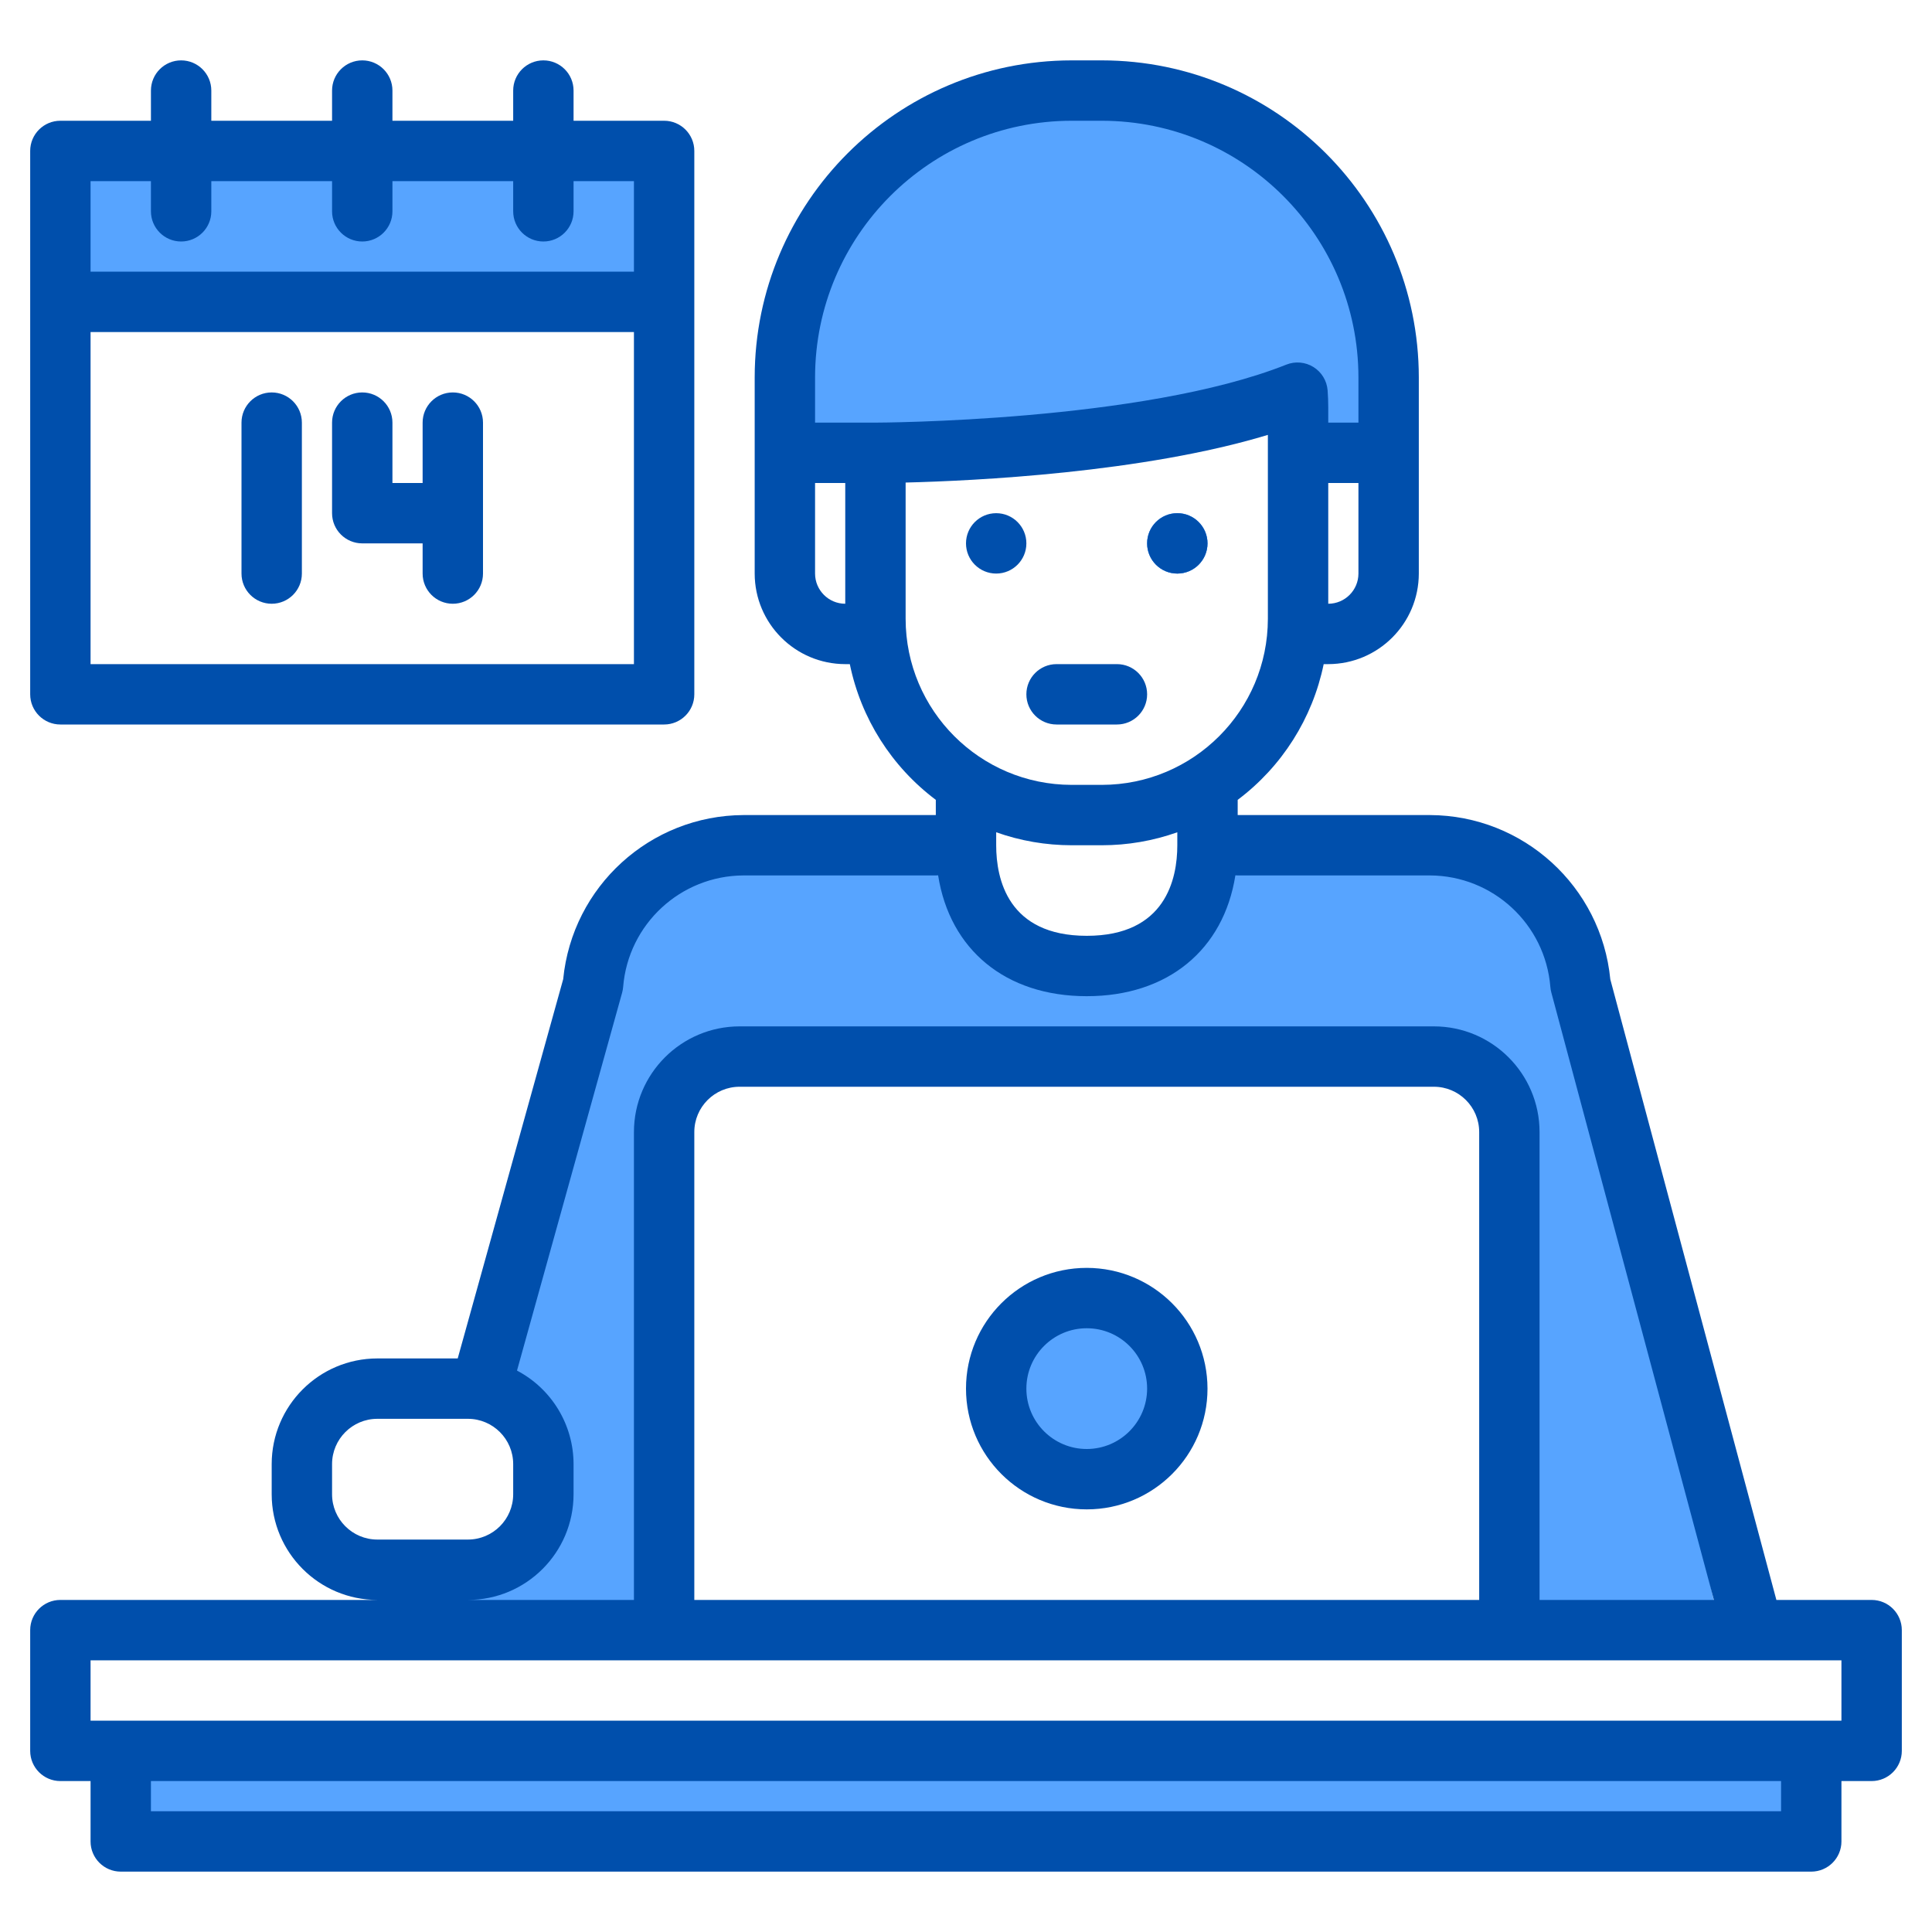
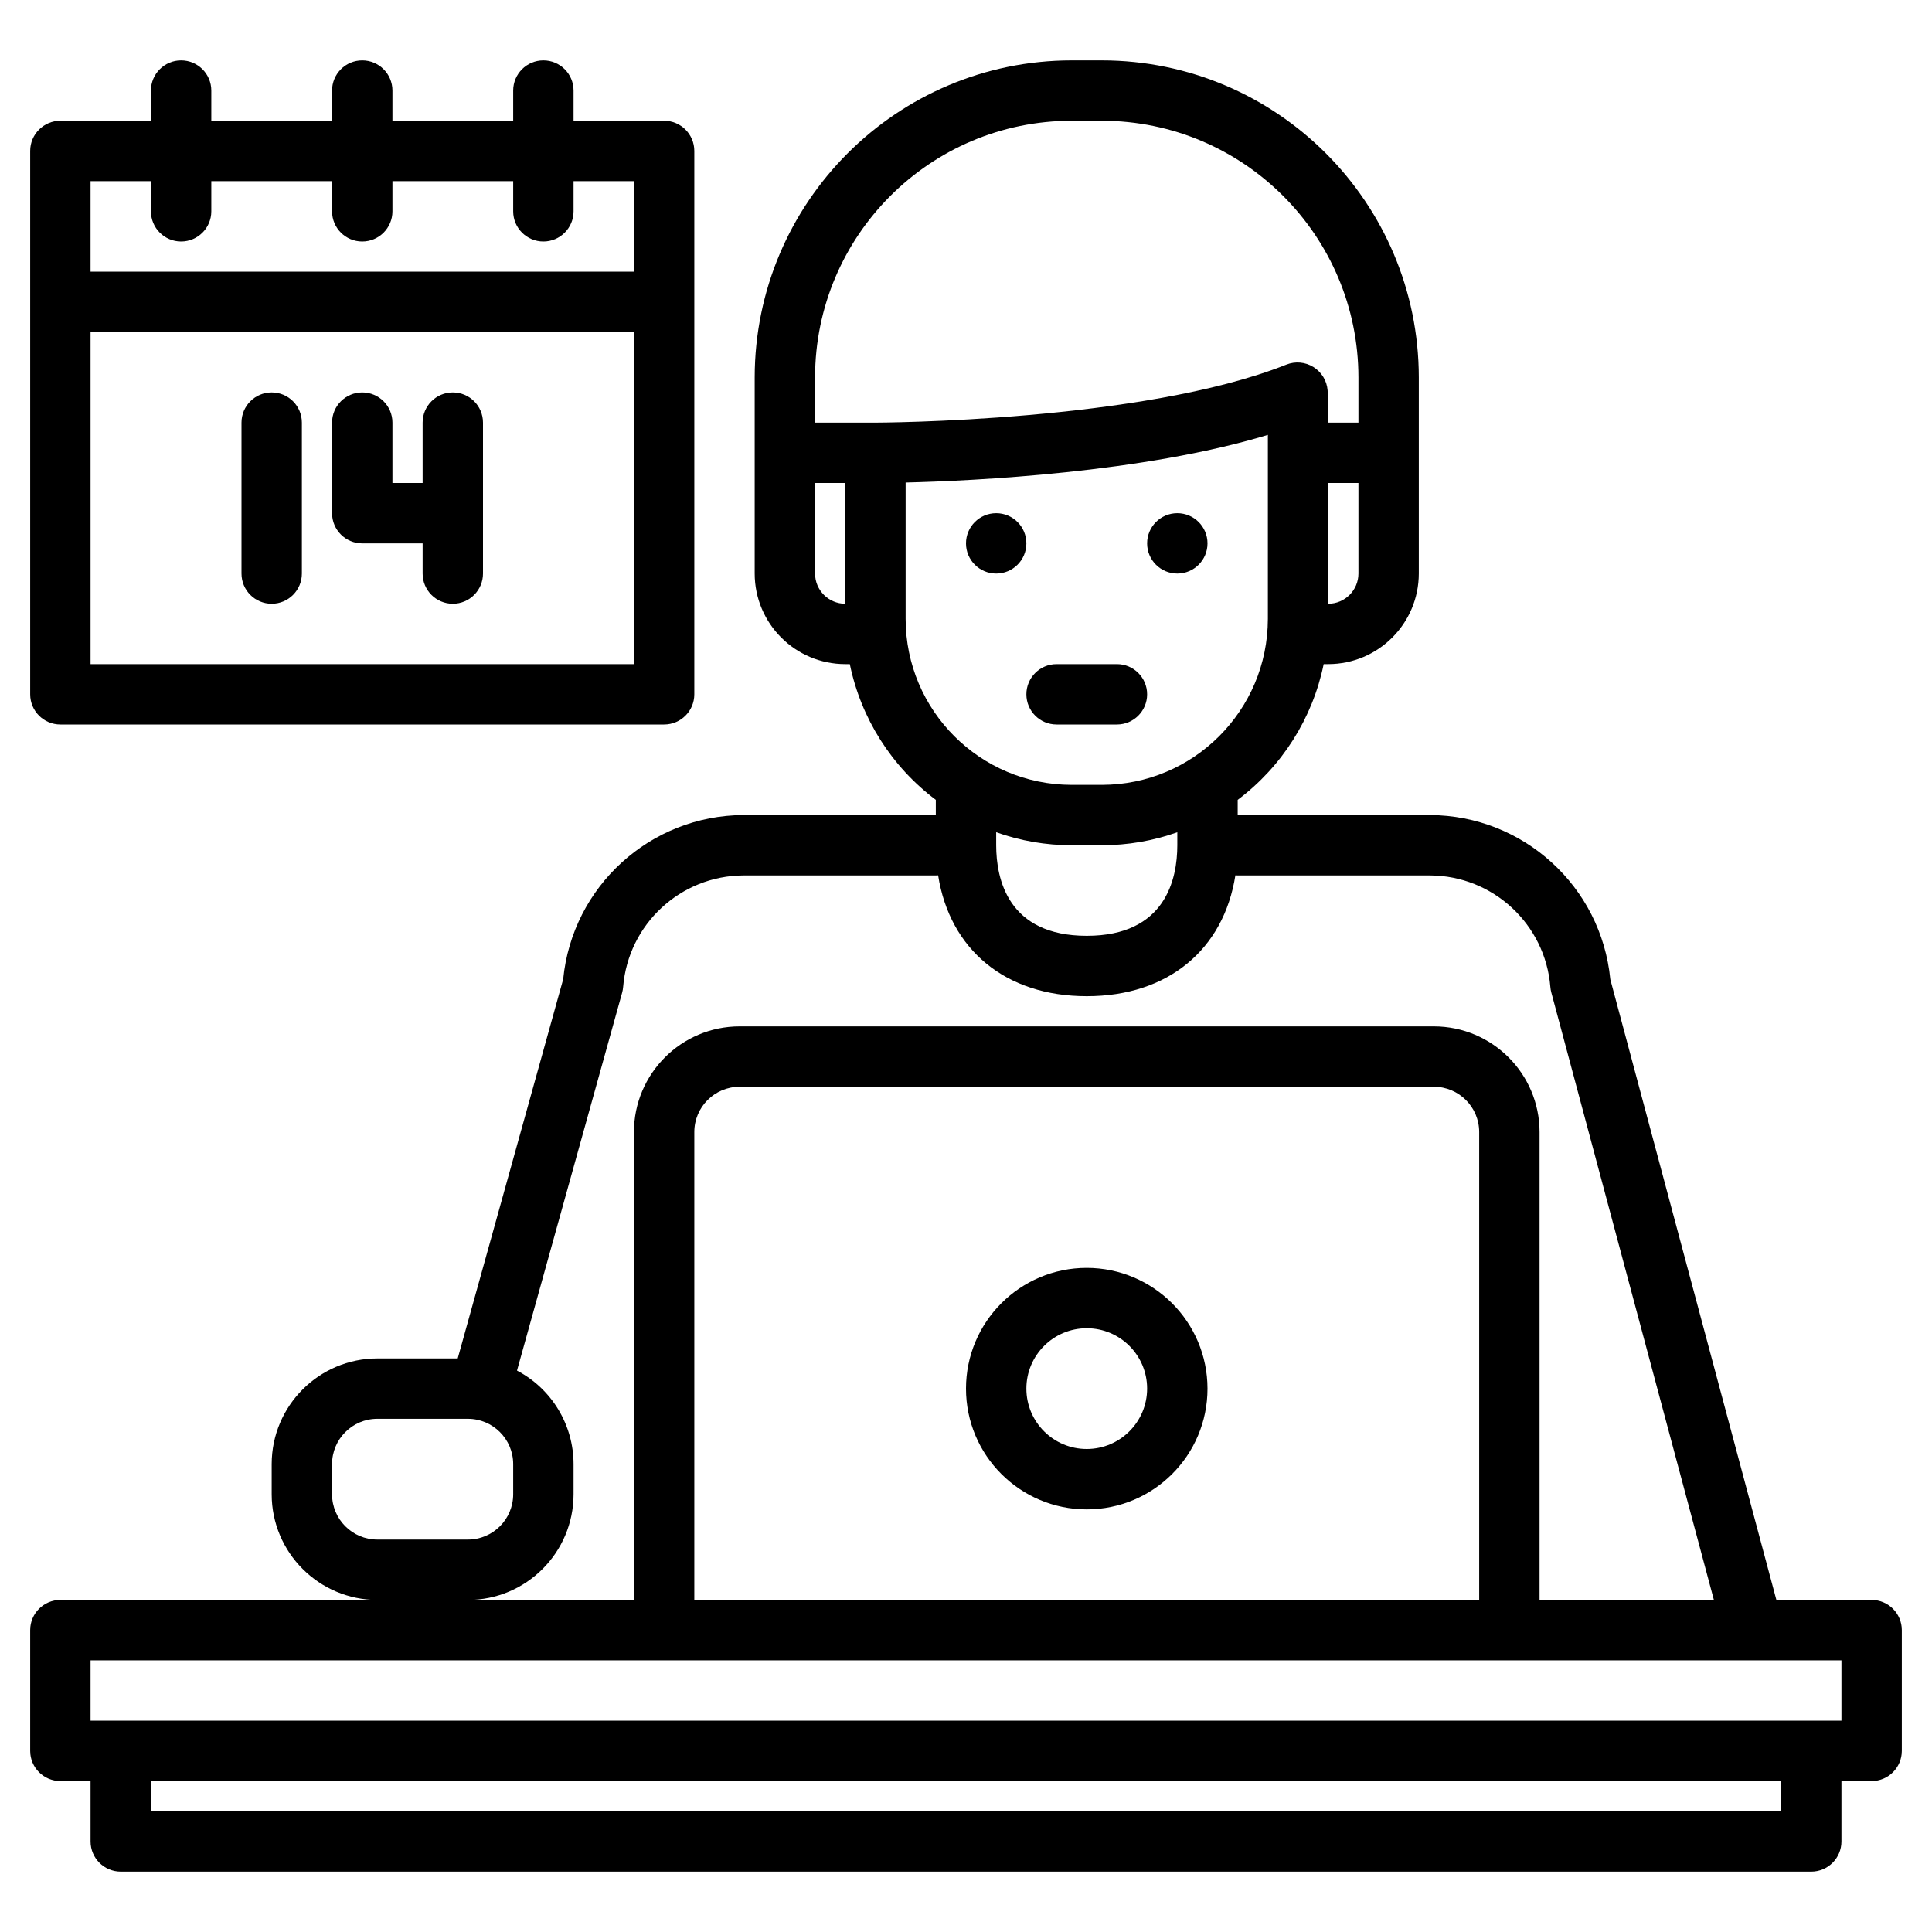
<svg xmlns="http://www.w3.org/2000/svg" height="512" viewBox="0 0 512 512" width="512">
  <g>
-     <g fill="#57a4ff">
+     <g fill="#57a4ff" fill-opacity="0">
      <path d="m16 40h160v40h-160z" />
      <circle cx="288" cy="368" r="24" />
      <path d="m400 432v-132a19.994 19.994 0 0 0 -20-20h-184a19.994 19.994 0 0 0 -20 20v132h-56l3.69-16h.31a19.994 19.994 0 0 0 20-20v-8a19.96 19.96 0 0 0 -9.87-17.24l26.71-115.75a40.006 40.006 0 0 1 38.98-31.01h48.18a26.148 26.148 0 0 0 1.26 8c4.44 13.8 20.1 24 38.74 24s34.3-10.2 38.74-24a26.148 26.148 0 0 0 1.26-8h48.18a40.006 40.006 0 0 1 38.98 31.01l40.84 176.99z" />
      <path d="m32 464h448v24h-448z" />
      <circle cx="288" cy="368" r="24" />
      <circle cx="288" cy="368" r="24" />
      <path d="m368 100v20h-24v-12c0-1.33-.05-2.64-.15-3.94-40.03 15.94-111.85 15.94-111.85 15.94h-24v-20a76.082 76.082 0 0 1 76-76h8a76.082 76.082 0 0 1 76 76z" />
      <circle cx="312" cy="144" r="8" />
      <circle cx="312" cy="144" r="8" />
      <path d="m248 224a26.148 26.148 0 0 0 1.26 8h-1.26z" />
      <path d="m328 224v8h-1.26a26.148 26.148 0 0 0 1.26-8z" />
    </g>
-     <g fill="#004fac">
+     <g fill="#000000">
      <path d="m496 424h-25.24l-44.01-164.46a48.216 48.216 0 0 0 -47.79-43.54h-50.96v-4.03a60.117 60.117 0 0 0 22.79-35.97h1.21a24.032 24.032 0 0 0 24-24v-52a84.092 84.092 0 0 0 -84-84h-8a84.092 84.092 0 0 0 -84 84v52a24.032 24.032 0 0 0 24 24h1.21a60.117 60.117 0 0 0 22.79 35.97v4.03h-50.96a48.219 48.219 0 0 0 -47.79 43.5l-27.95 100.5h-21.3a28.031 28.031 0 0 0 -28 28v8a28.031 28.031 0 0 0 28 28h-84a8 8 0 0 0 -8 8v32a8 8 0 0 0 8 8h8v16a8 8 0 0 0 8 8h448a8 8 0 0 0 8-8v-16h8a8 8 0 0 0 8-8v-32a8 8 0 0 0 -8-8zm-136-272a8.011 8.011 0 0 1 -8 8v-32h8zm-136 8a8.011 8.011 0 0 1 -8-8v-24h8zm-8-48v-12a68.071 68.071 0 0 1 68-68h8a68.071 68.071 0 0 1 68 68v12h-8v-4c0-1.53-.06-3.06-.17-4.56a8 8 0 0 0 -10.94-6.81c-38.12 15.18-108.19 15.37-108.89 15.37zm24 52v-36.12c18.1-.45 62.86-2.58 96-12.63v48.75a44.052 44.052 0 0 1 -44 44h-8a44.052 44.052 0 0 1 -44-44zm72 56.56v3.44c0 8.96-3.12 24-24 24s-24-15.04-24-24v-3.44a59.723 59.723 0 0 0 20 3.44h8a59.723 59.723 0 0 0 20-3.44zm-147.13 42.51a7.911 7.911 0 0 0 .27-1.53 32.138 32.138 0 0 1 31.9-29.54h50.96c.21 0 .41-.02.61-.03 3.1 19.7 17.87 32.03 39.39 32.03s36.29-12.33 39.39-32.03c.2.01.4.03.61.03h50.96a32.138 32.138 0 0 1 31.9 29.54 8.108 8.108 0 0 0 .25 1.46l43.09 161h-46.2v-124a28.031 28.031 0 0 0 -28-28h-184a28.031 28.031 0 0 0 -28 28v124h-44a28.031 28.031 0 0 0 28-28v-8a28.026 28.026 0 0 0 -14.99-24.78zm227.13 36.93v124h-208v-124a12.01 12.01 0 0 1 12-12h184a12.01 12.01 0 0 1 12 12zm-304 96v-8a12.01 12.01 0 0 1 12-12h24a12.01 12.01 0 0 1 12 12v8a12.01 12.01 0 0 1 -12 12h-24a12.01 12.01 0 0 1 -12-12zm384 84h-432v-8h432zm16-24h-464v-16h464z" />
      <path d="m288 336a32 32 0 1 0 32 32 32.036 32.036 0 0 0 -32-32zm0 48a16 16 0 1 1 16-16 16.019 16.019 0 0 1 -16 16z" />
      <circle cx="264" cy="144" r="8" />
      <circle cx="312" cy="144" r="8" />
      <path d="m280 192h16a8 8 0 0 0 0-16h-16a8 8 0 0 0 0 16z" />
      <path d="m176 32h-24v-8a8 8 0 0 0 -16 0v8h-32v-8a8 8 0 0 0 -16 0v8h-32v-8a8 8 0 0 0 -16 0v8h-24a8 8 0 0 0 -8 8v144a8 8 0 0 0 8 8h160a8 8 0 0 0 8-8v-144a8 8 0 0 0 -8-8zm-8 144h-144v-88h144zm0-104h-144v-24h16v8a8 8 0 0 0 16 0v-8h32v8a8 8 0 0 0 16 0v-8h32v8a8 8 0 0 0 16 0v-8h16z" />
      <path d="m72 104a8 8 0 0 0 -8 8v40a8 8 0 0 0 16 0v-40a8 8 0 0 0 -8-8z" />
      <path d="m120 104a8 8 0 0 0 -8 8v16h-8v-16a8 8 0 0 0 -16 0v24a8 8 0 0 0 8 8h16v8a8 8 0 0 0 16 0v-40a8 8 0 0 0 -8-8z" />
    </g>
  </g>
</svg>
